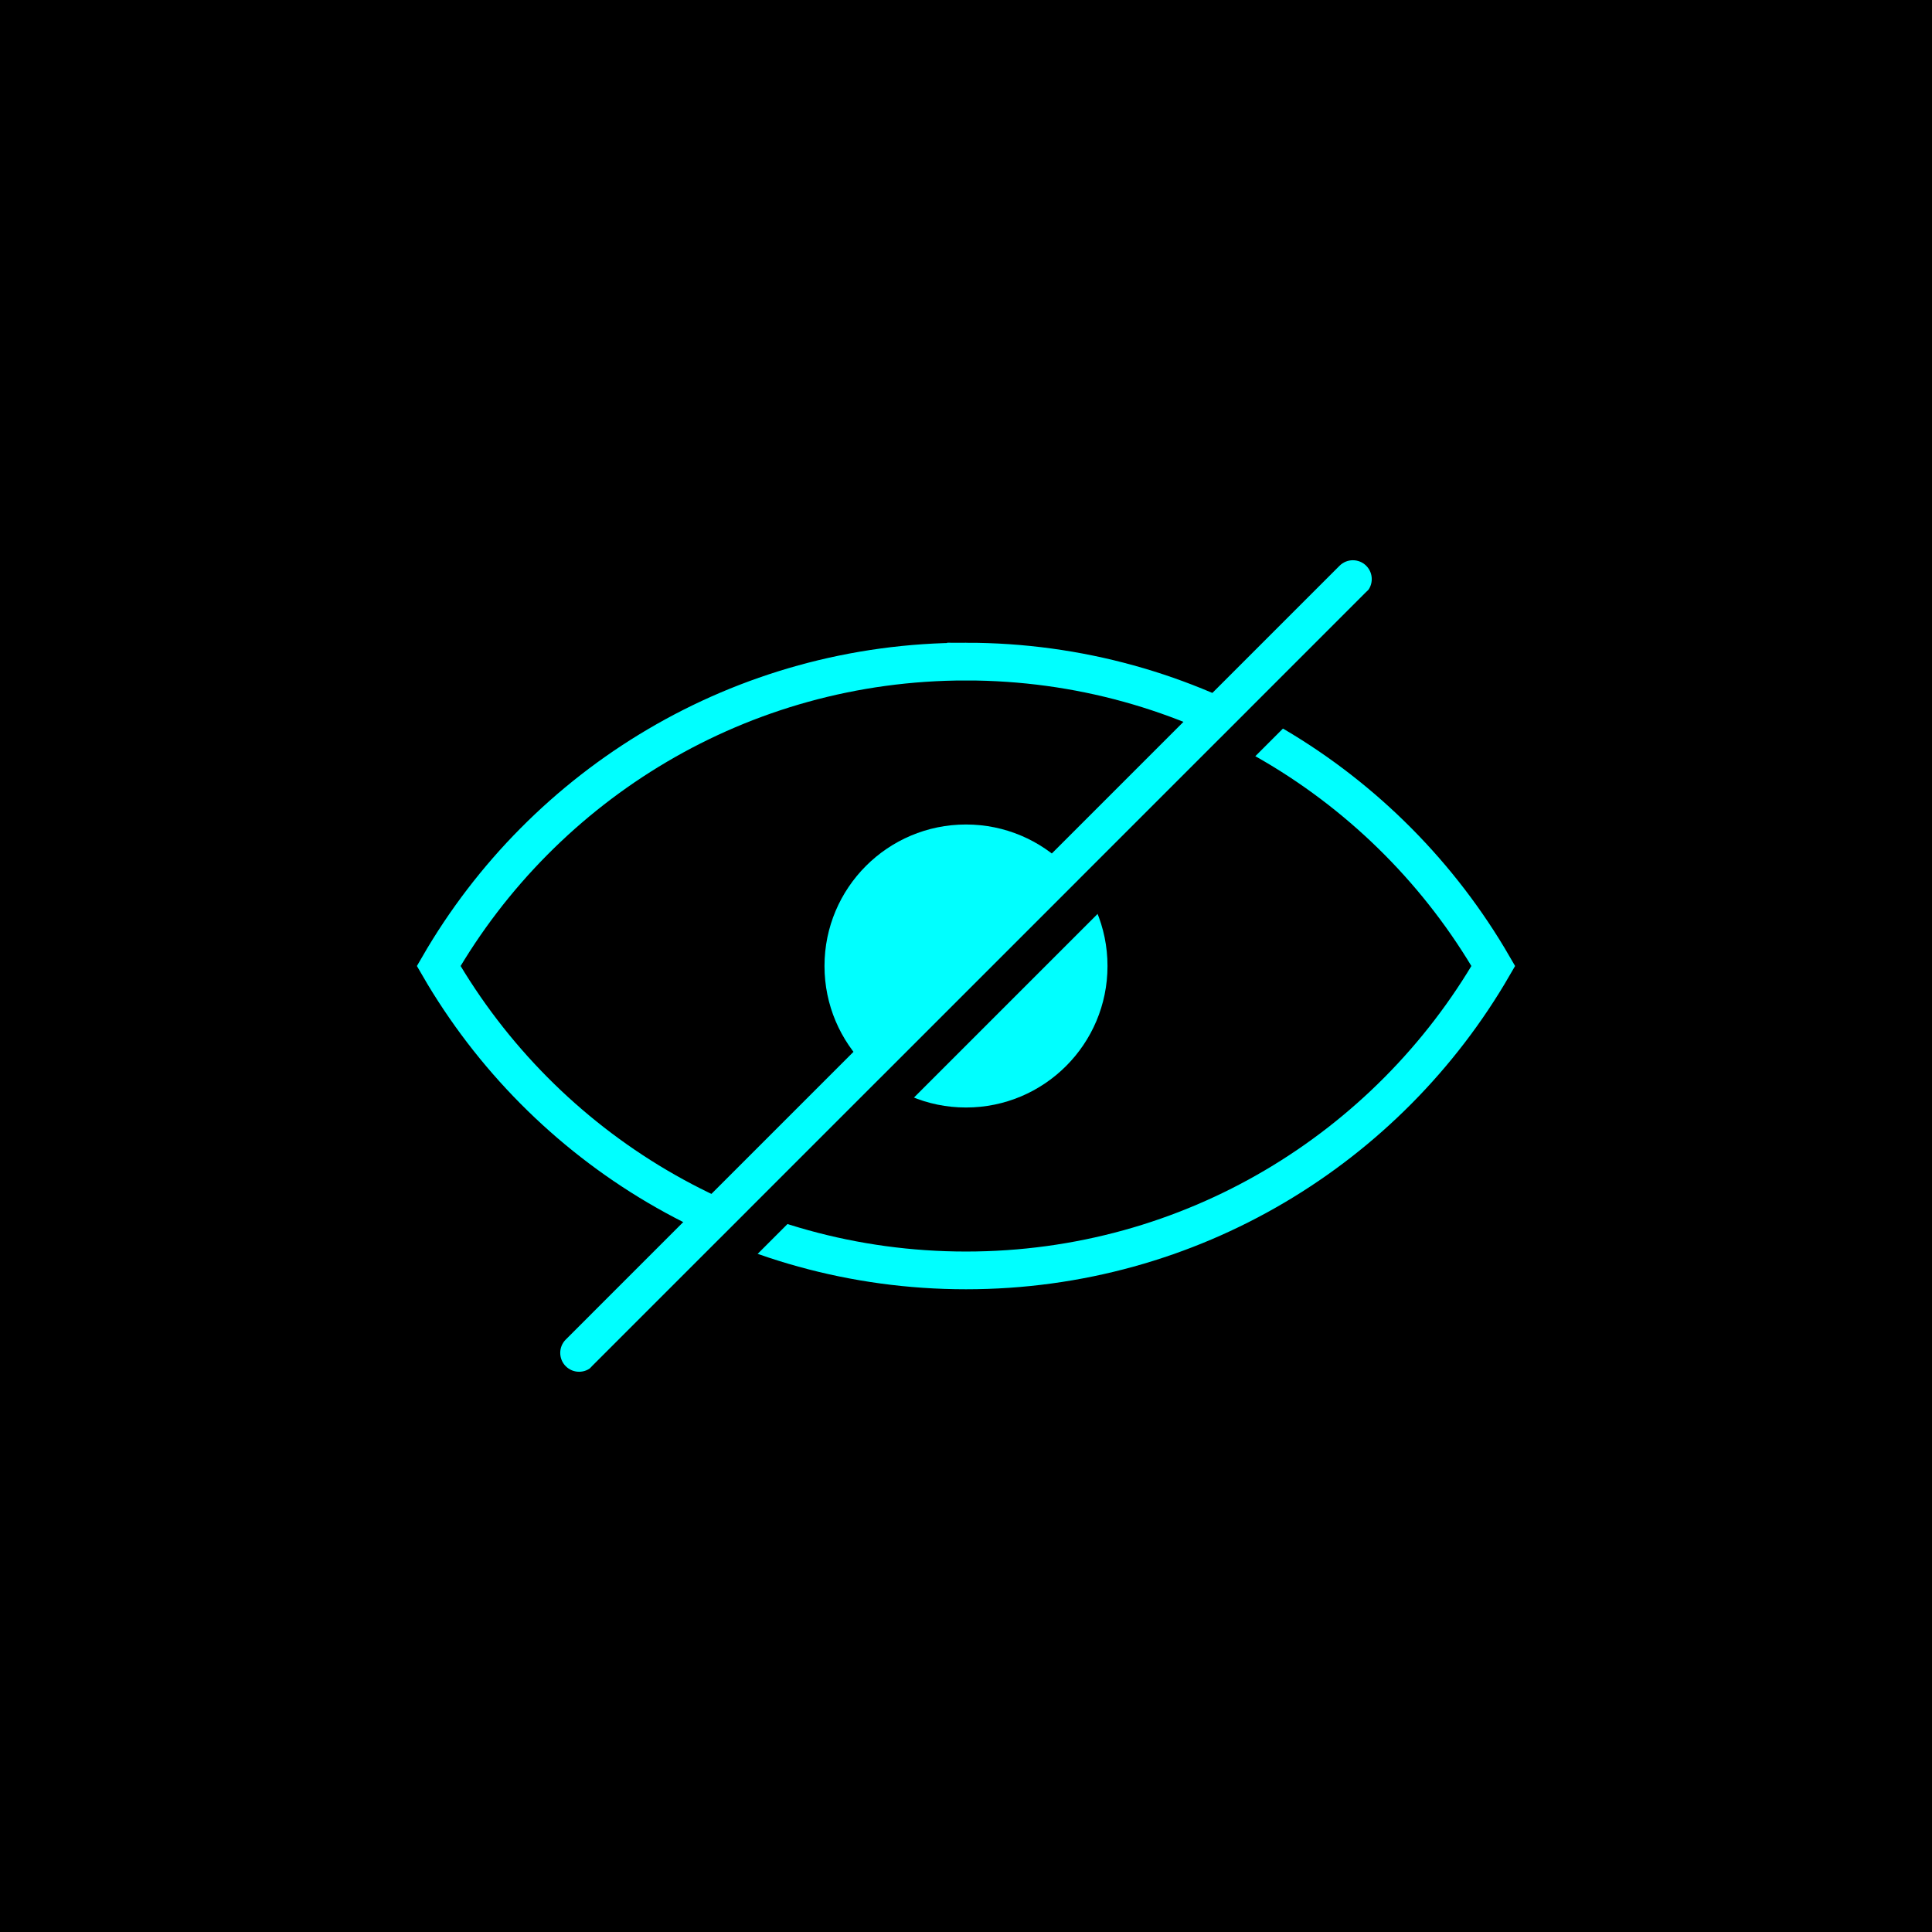
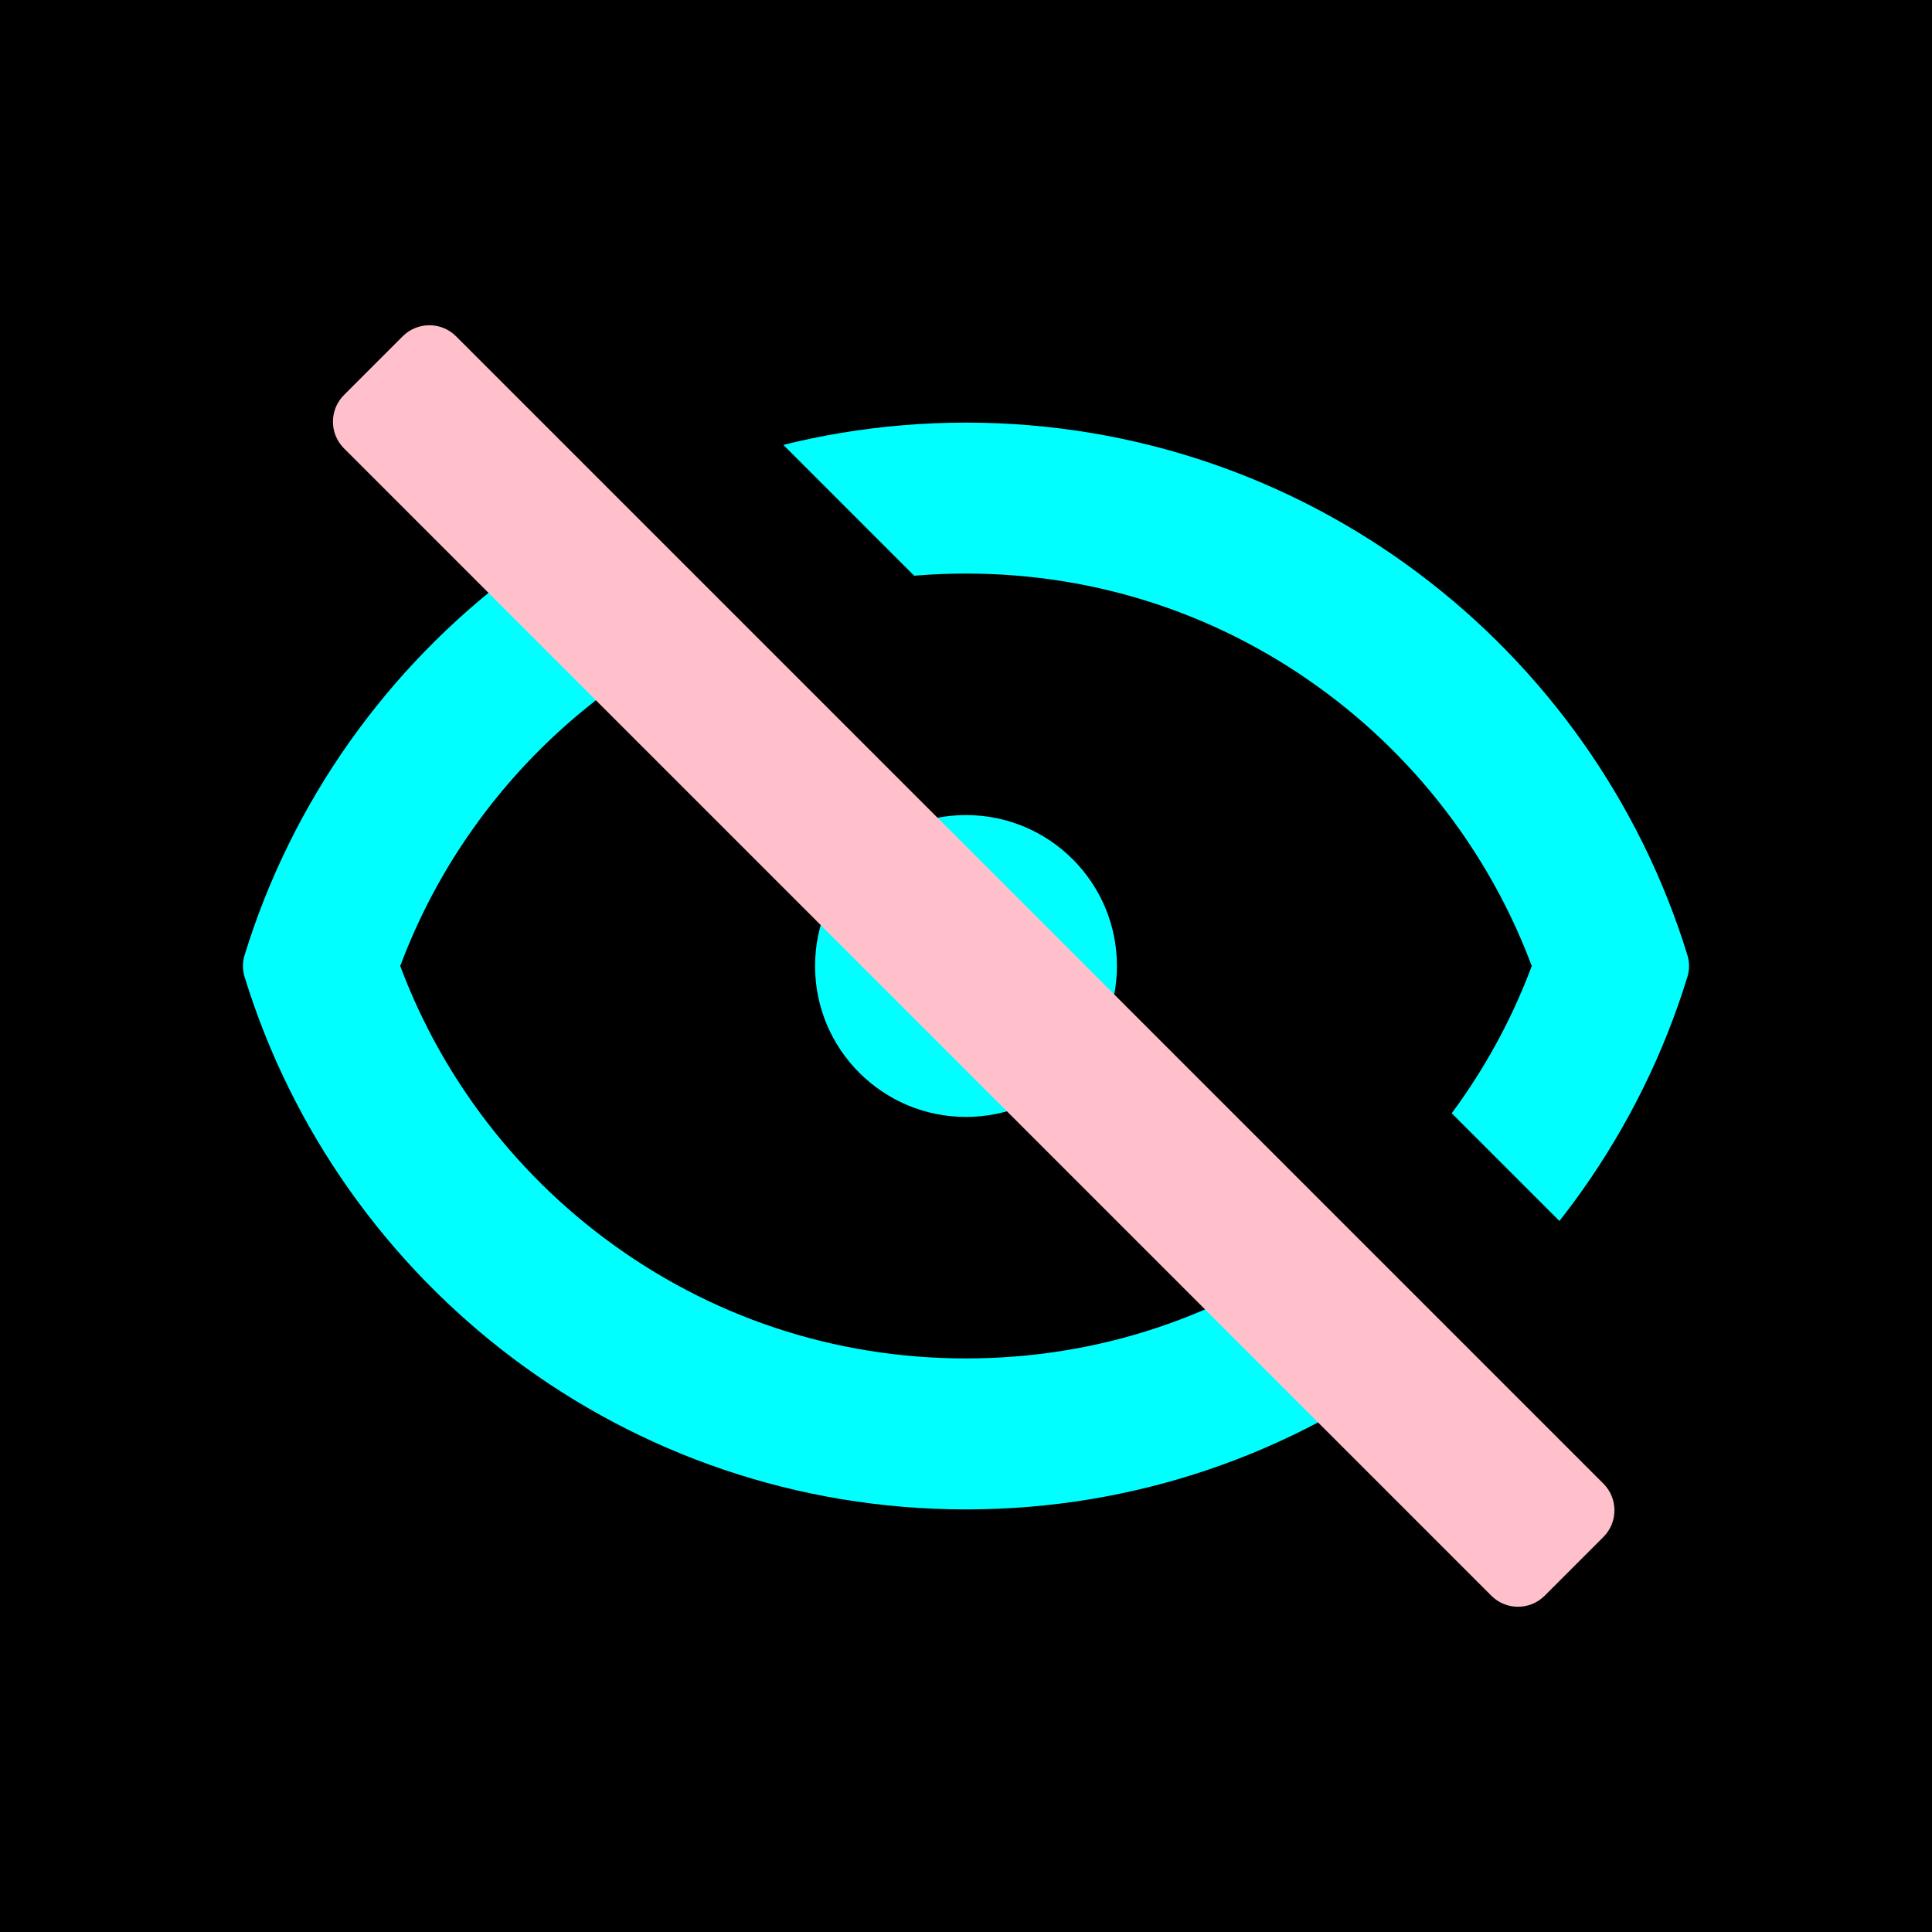
<svg xmlns="http://www.w3.org/2000/svg" id="Layer_1" data-name="Layer 1" viewBox="0 0 512 512">
  <defs>
    <style>
      .cls-1 {
-         fill: #0ff;
+         fill: cyan;
      }

      .cls-2 {
-         fill: none;
-         stroke: #0ff;
-         stroke-miterlimit: 10;
-         stroke-width: 10px;
+         fill: pink;
      }
    </style>
  </defs>
-   <rect width="512" height="512" />
-   <path class="cls-2" d="m256,175.33c-59.72,0-111.85,32.45-139.74,80.67,27.9,48.22,80.03,80.67,139.74,80.67s111.85-32.45,139.74-80.67c-27.9-48.22-80.03-80.67-139.74-80.67Z" />
-   <circle class="cls-1" cx="256" cy="256" r="37.5" />
-   <rect class="cls-1" x="106" y="251" width="300" height="10" rx="5" ry="5" transform="translate(-106.04 256) rotate(-45)" />
-   <rect x="258" y="113" width="10" height="300" rx="5" ry="5" transform="translate(263 -108.94) rotate(45)" />
+   <g>
+     <rect x=".5" y=".5" width="512" height="512" />
+     <path d="m511,1v510H1V1h510m1-1H0v512h512V0h0Z" />
+   </g>
+   <path class="cls-1" d="m256,152c34.91,0,68.07,11.03,95.89,31.91,13.41,10.06,25.13,22.11,34.81,35.79,7.98,11.28,14.43,23.45,19.23,36.3-4.8,12.85-11.24,25.02-19.23,36.3-9.68,13.68-21.4,25.72-34.81,35.79-27.82,20.88-60.98,31.91-95.89,31.91s-68.07-11.03-95.89-31.91c-13.41-10.06-25.13-22.11-34.81-35.79-7.98-11.28-14.43-23.45-19.23-36.3,4.8-12.85,11.24-25.02,19.23-36.3,9.68-13.68,21.4-25.72,34.81-35.79,27.82-20.88,60.98-31.91,95.89-31.91m0-40c-89.96,0-166.04,59.4-191.18,141.12-.58,1.88-.58,3.89,0,5.77,25.14,81.72,101.22,141.12,191.18,141.12s166.04-59.4,191.18-141.12c.58-1.88.58-3.89,0-5.77-25.14-81.72-101.22-141.12-191.18-141.12h0Z" />
+   <rect x="262" y="-2" width="42" height="450" transform="translate(-74.8 265.43) rotate(-45)" />
+   <circle class="cls-1" cx="256" cy="256" r="40" />
+   <rect class="cls-2" x="235" y="31" width="42" height="450" rx="10" ry="10" transform="translate(-104 256) rotate(-45)" />
</svg>
